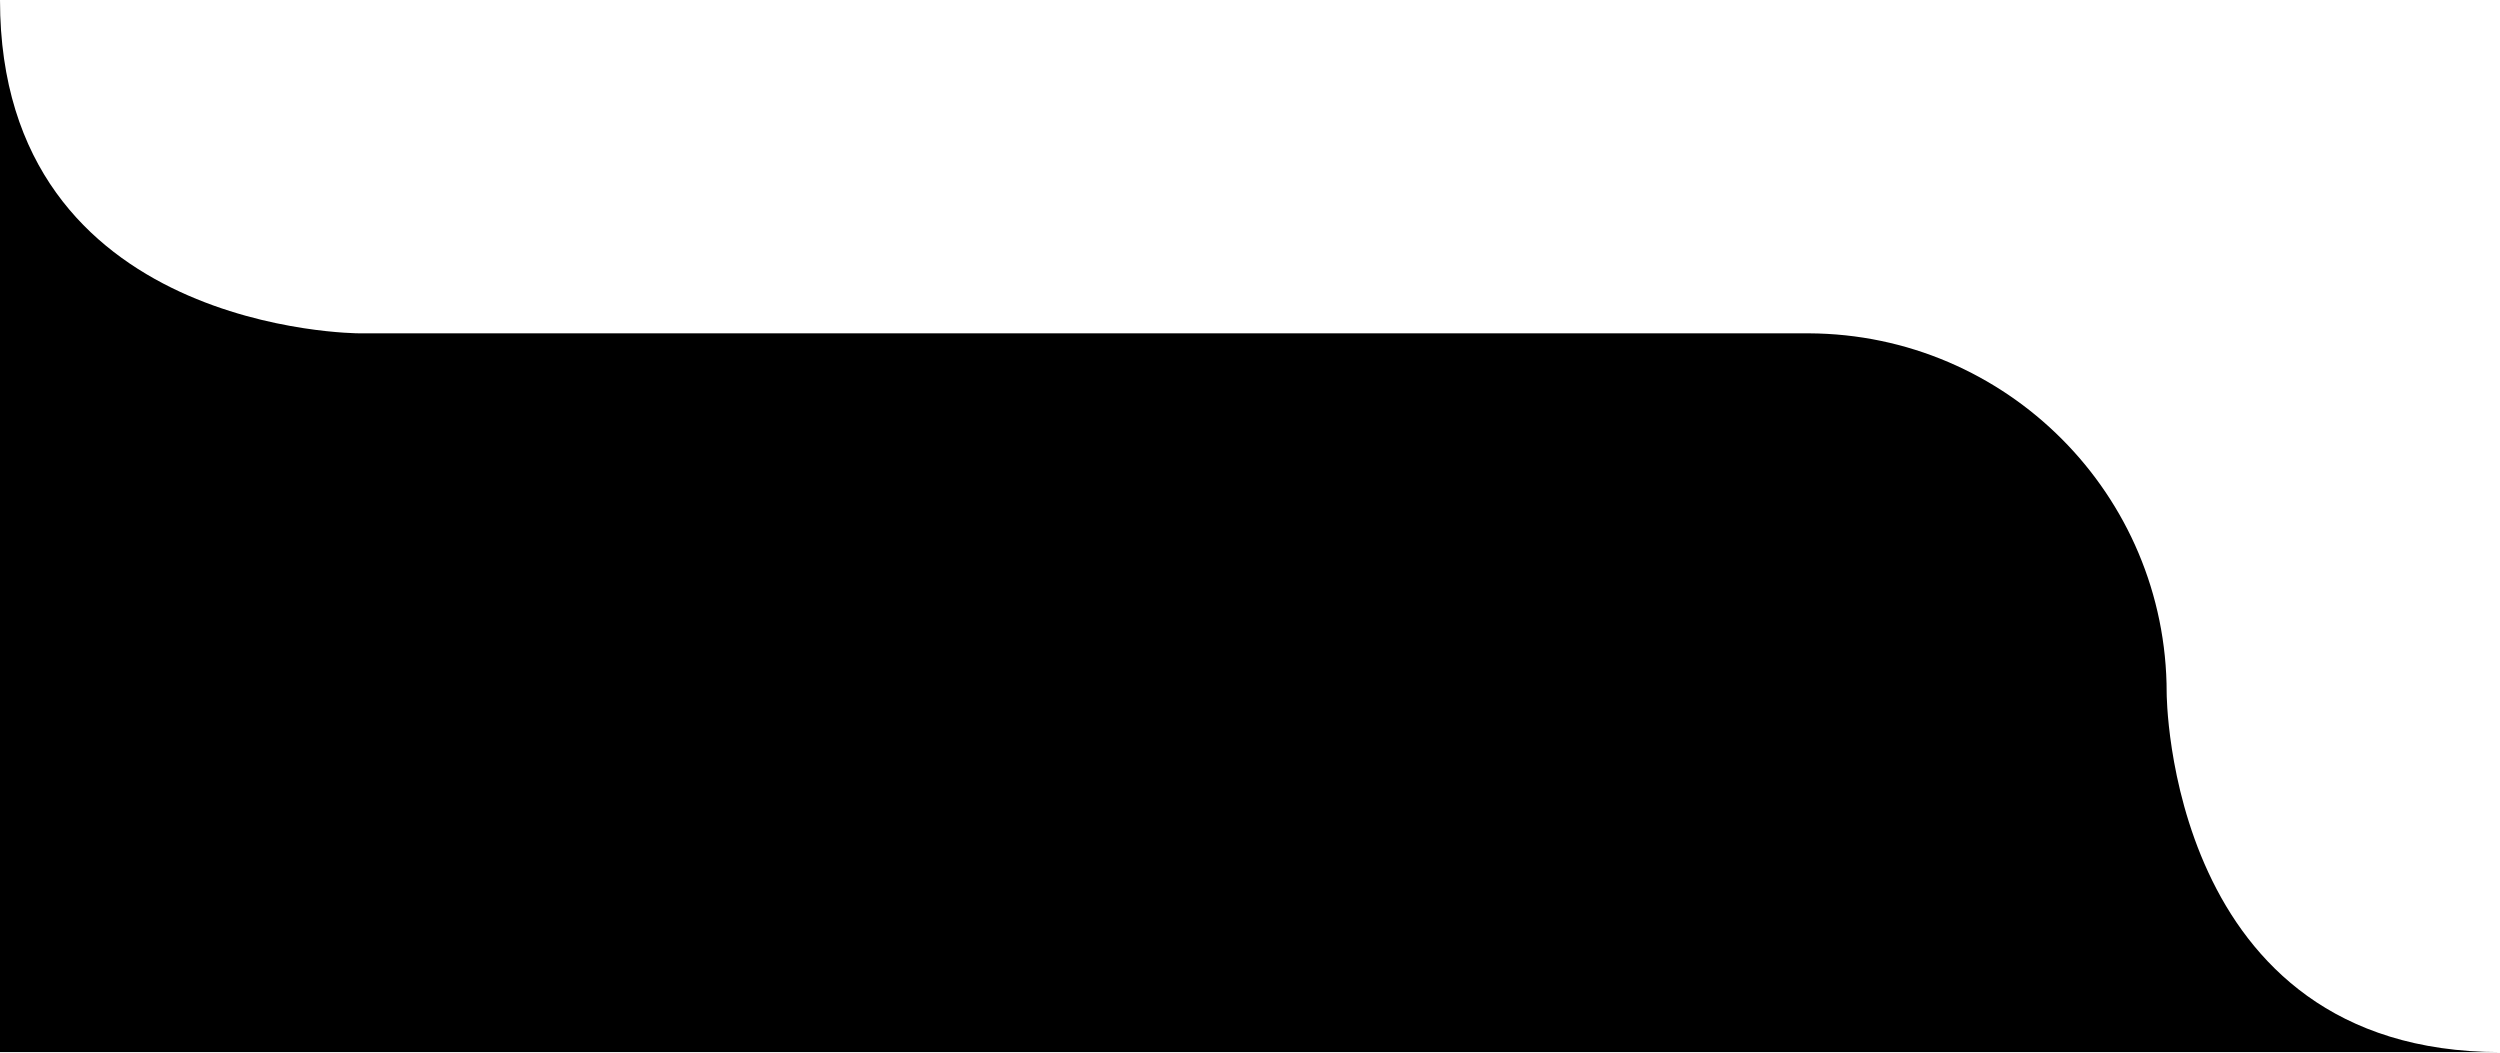
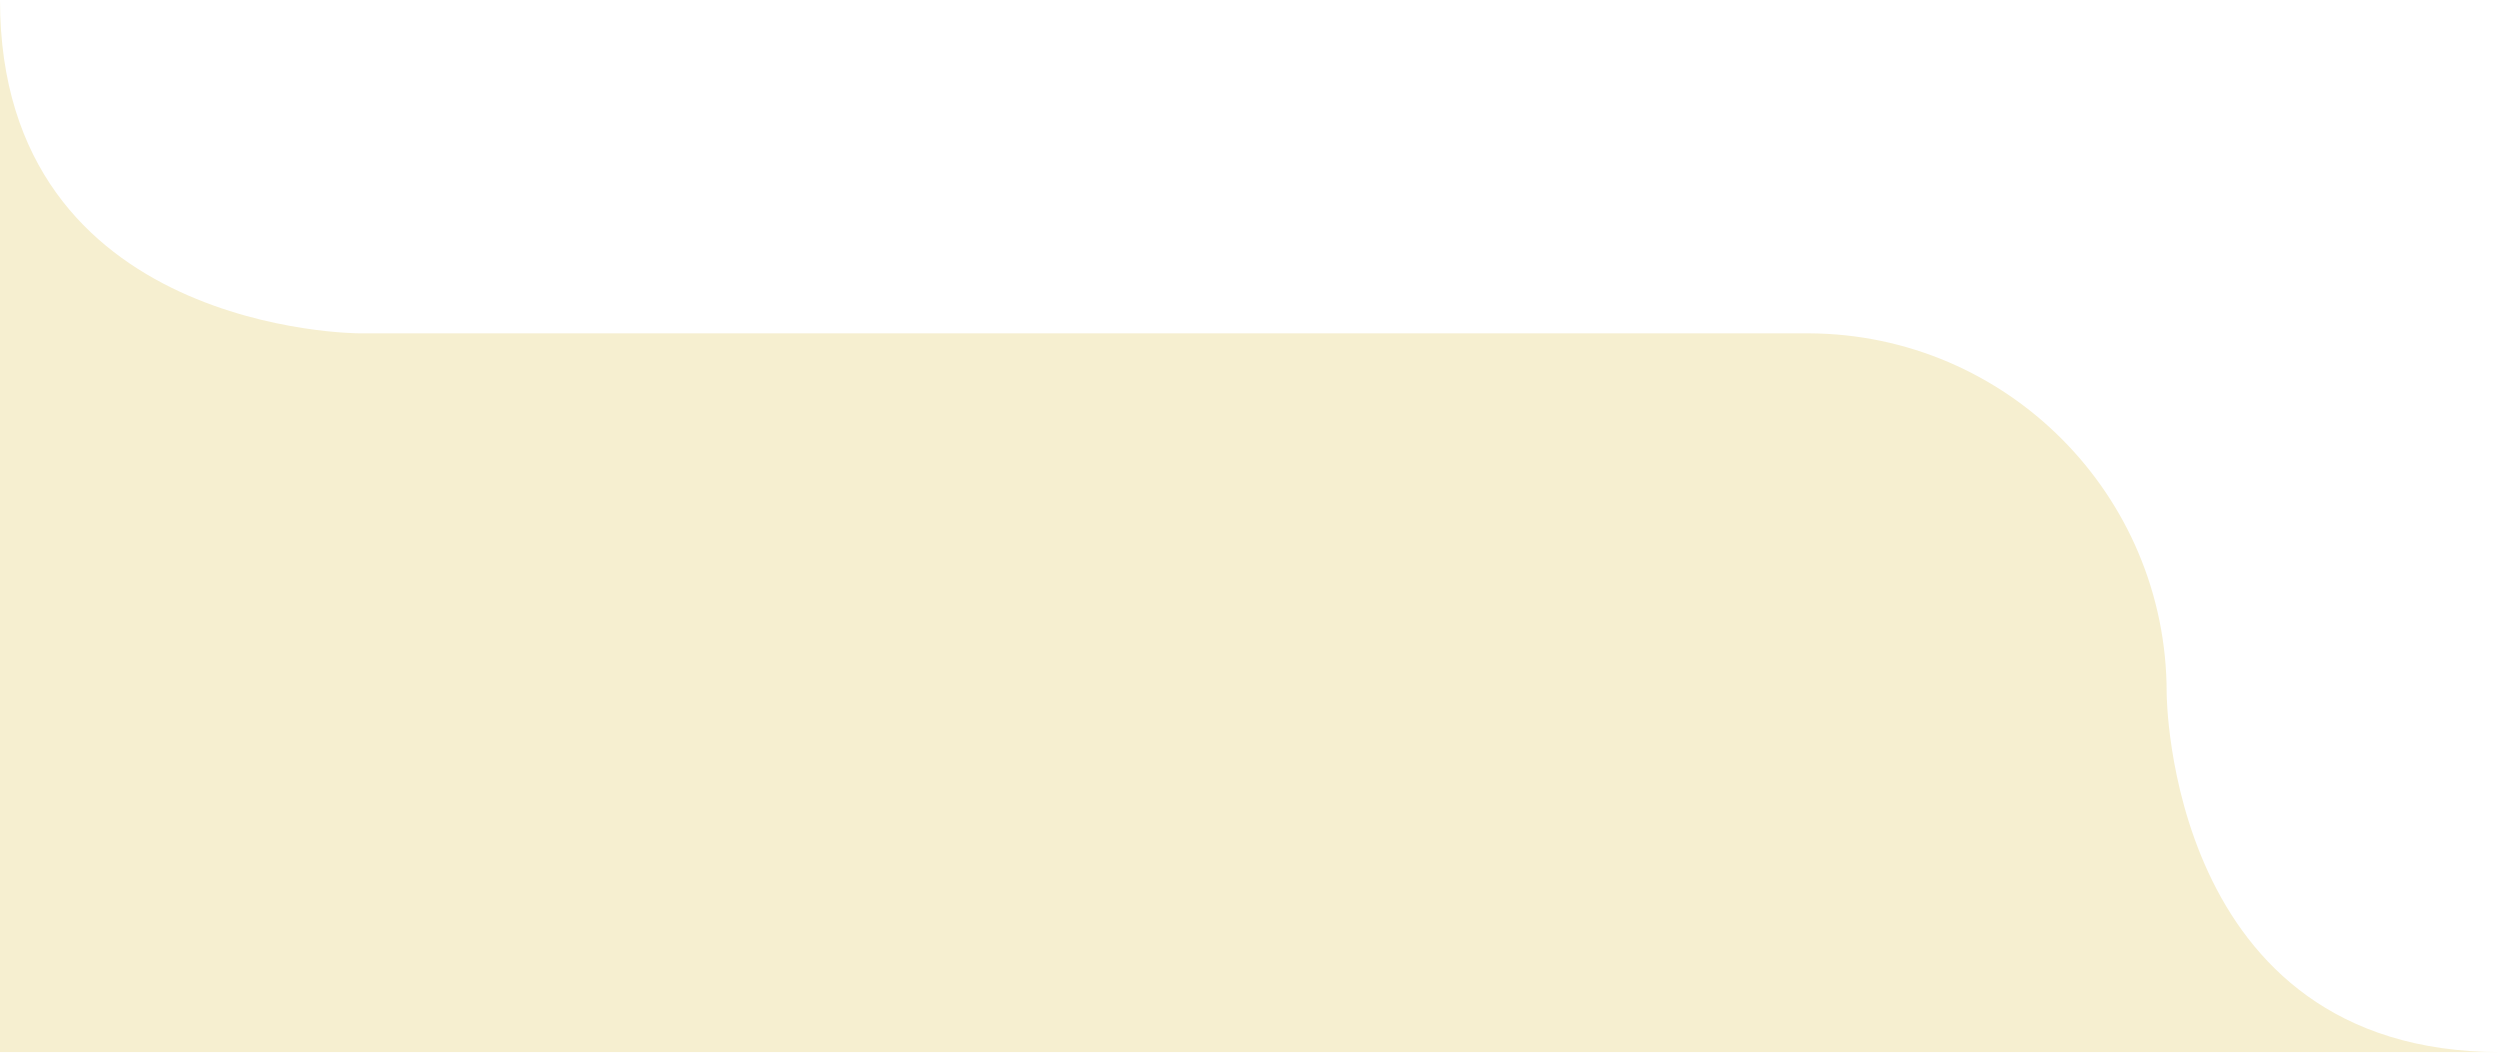
<svg xmlns="http://www.w3.org/2000/svg" viewBox="0 0 240 101" fill="none">
-   <path d="M240 101C208 101 208 66.5 208 66.5C208 47.493 192.629 32.076 173.64 32C173.593 32 34.5 32 34.5 32C34.5 32 0 32 0 0V101H240Z" fill="#000" />
+   <path d="M240 101C208 101 208 66.5 208 66.5C208 47.493 192.629 32.076 173.64 32C173.593 32 34.5 32 34.5 32C34.5 32 0 32 0 0V101H240Z" fill="#f6efd0" />
</svg>
